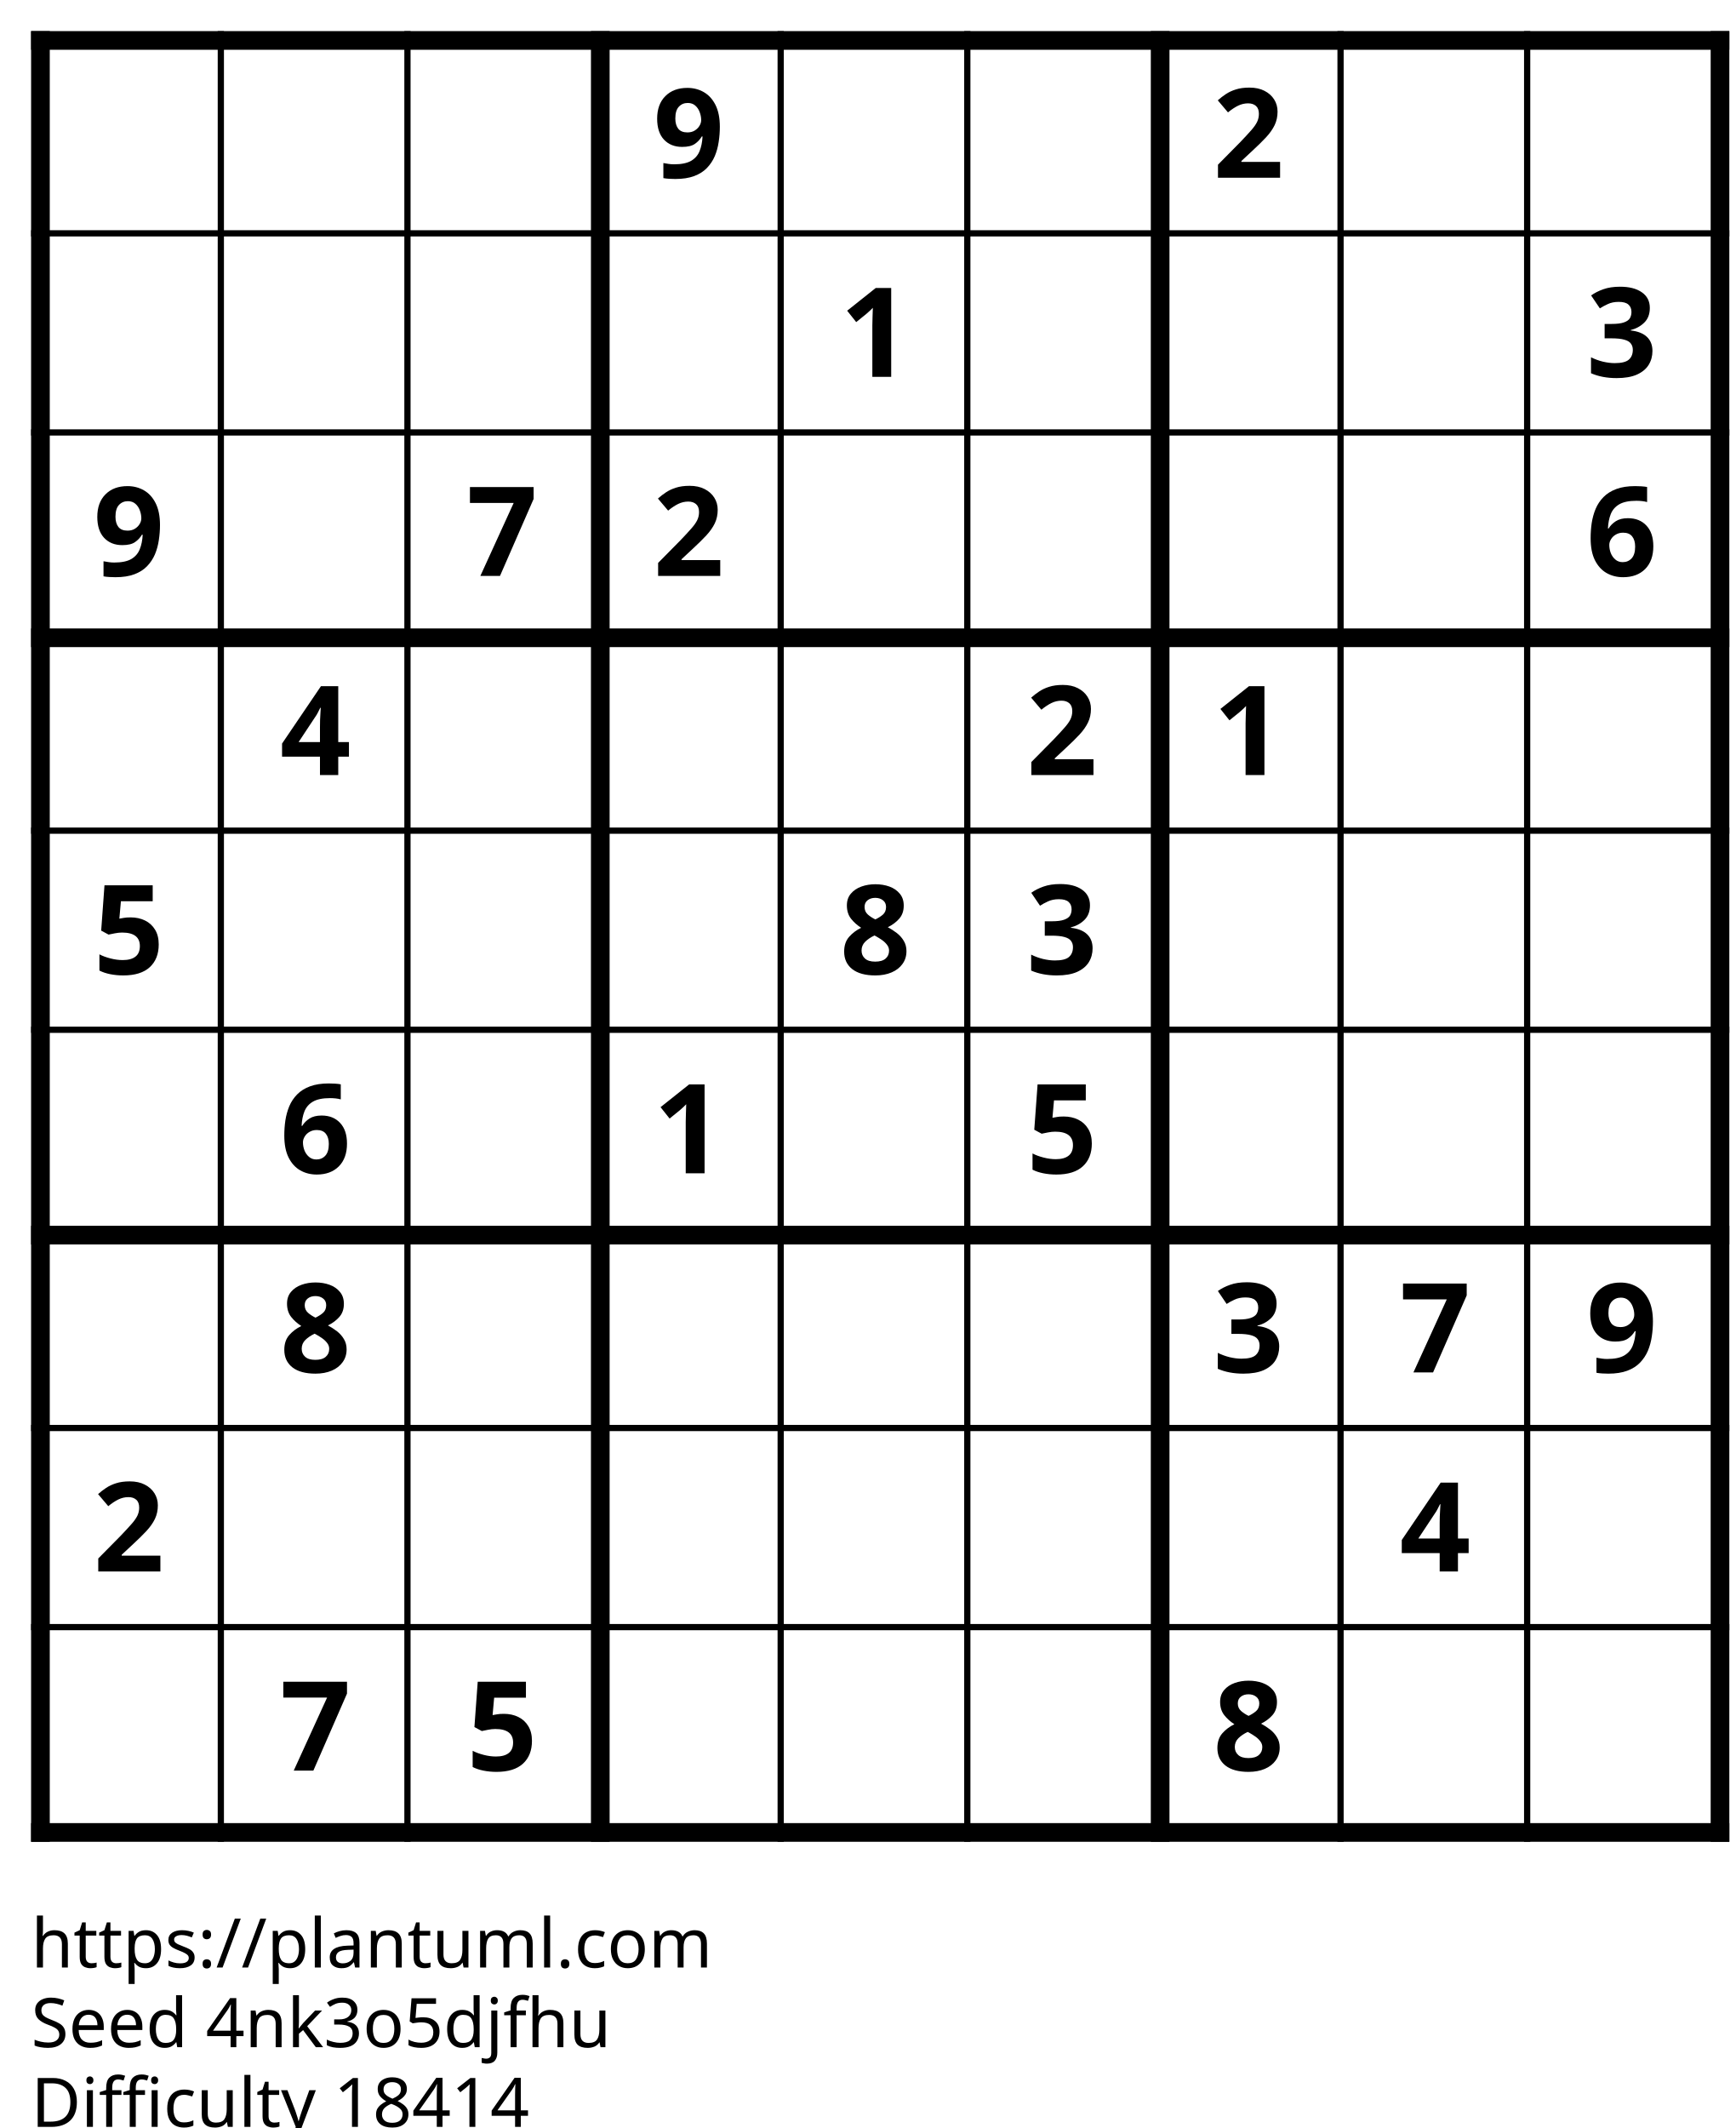
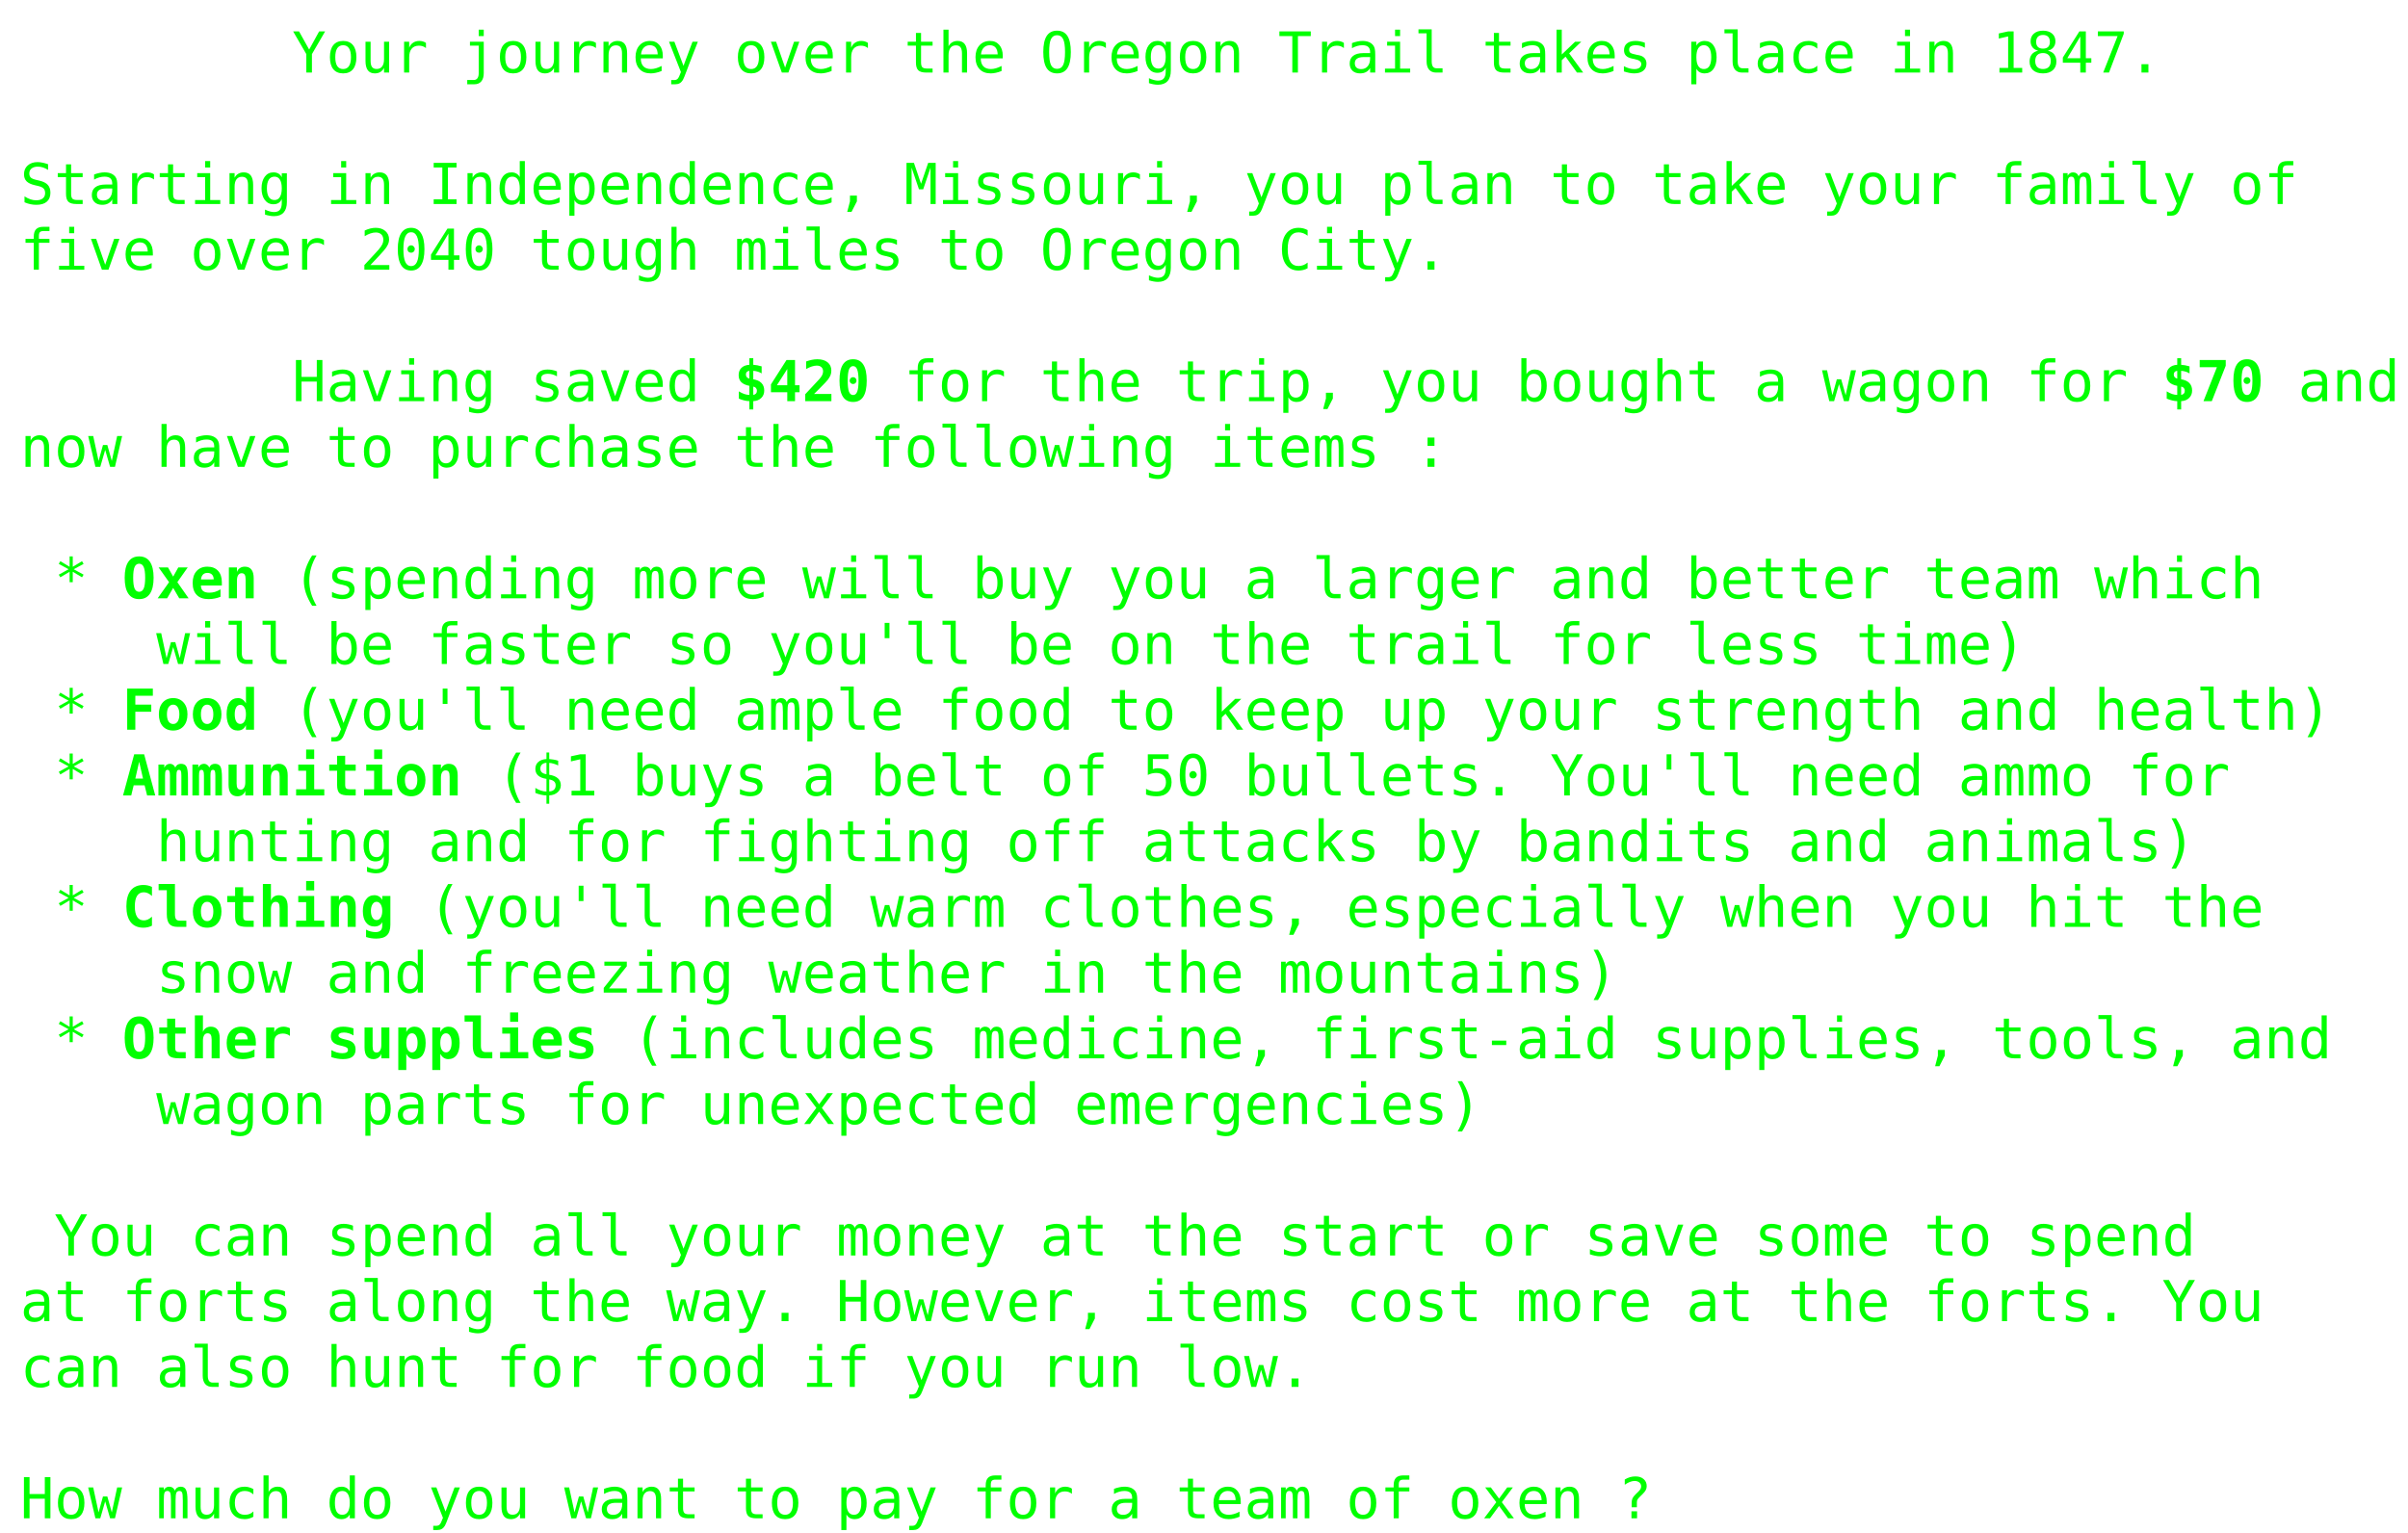
- <svg xmlns="http://www.w3.org/2000/svg" contentStyleType="text/css" height="342px" preserveAspectRatio="none" style="width:279px;height:342px;background:#FFFFFF;" version="1.1" viewBox="0 0 279 342" width="279px" zoomAndPan="magnify">
+ <svg xmlns="http://www.w3.org/2000/svg" contentStyleType="text/css" height="380px" preserveAspectRatio="none" style="width:597px;height:380px;background:#000000;" version="1.1" viewBox="0 0 597 380" width="597px" zoomAndPan="magnify">
  <defs />
  <g>
-     <text fill="#000000" font-family="sans-serif" font-size="20" font-weight="bold" lengthAdjust="spacing" textLength="13.916" x="15" y="92.564">9</text>
-     <text fill="#000000" font-family="sans-serif" font-size="20" font-weight="bold" lengthAdjust="spacing" textLength="13.916" x="15" y="156.565">5</text>
-     <text fill="#000000" font-family="sans-serif" font-size="20" font-weight="bold" lengthAdjust="spacing" textLength="13.916" x="15" y="252.565">2</text>
-     <text fill="#000000" font-family="sans-serif" font-size="20" font-weight="bold" lengthAdjust="spacing" textLength="13.916" x="45" y="124.564">4</text>
-     <text fill="#000000" font-family="sans-serif" font-size="20" font-weight="bold" lengthAdjust="spacing" textLength="13.916" x="45" y="188.565">6</text>
-     <text fill="#000000" font-family="sans-serif" font-size="20" font-weight="bold" lengthAdjust="spacing" textLength="13.916" x="45" y="220.565">8</text>
-     <text fill="#000000" font-family="sans-serif" font-size="20" font-weight="bold" lengthAdjust="spacing" textLength="13.916" x="45" y="284.565">7</text>
-     <text fill="#000000" font-family="sans-serif" font-size="20" font-weight="bold" lengthAdjust="spacing" textLength="13.916" x="75" y="92.564">7</text>
-     <text fill="#000000" font-family="sans-serif" font-size="20" font-weight="bold" lengthAdjust="spacing" textLength="13.916" x="75" y="284.565">5</text>
-     <text fill="#000000" font-family="sans-serif" font-size="20" font-weight="bold" lengthAdjust="spacing" textLength="13.916" x="105" y="28.564">9</text>
-     <text fill="#000000" font-family="sans-serif" font-size="20" font-weight="bold" lengthAdjust="spacing" textLength="13.916" x="105" y="92.564">2</text>
-     <text fill="#000000" font-family="sans-serif" font-size="20" font-weight="bold" lengthAdjust="spacing" textLength="13.916" x="105" y="188.565">1</text>
-     <text fill="#000000" font-family="sans-serif" font-size="20" font-weight="bold" lengthAdjust="spacing" textLength="13.916" x="135" y="60.565">1</text>
-     <text fill="#000000" font-family="sans-serif" font-size="20" font-weight="bold" lengthAdjust="spacing" textLength="13.916" x="135" y="156.565">8</text>
-     <text fill="#000000" font-family="sans-serif" font-size="20" font-weight="bold" lengthAdjust="spacing" textLength="13.916" x="165" y="124.564">2</text>
-     <text fill="#000000" font-family="sans-serif" font-size="20" font-weight="bold" lengthAdjust="spacing" textLength="13.916" x="165" y="156.565">3</text>
-     <text fill="#000000" font-family="sans-serif" font-size="20" font-weight="bold" lengthAdjust="spacing" textLength="13.916" x="165" y="188.565">5</text>
-     <text fill="#000000" font-family="sans-serif" font-size="20" font-weight="bold" lengthAdjust="spacing" textLength="13.916" x="195" y="28.564">2</text>
-     <text fill="#000000" font-family="sans-serif" font-size="20" font-weight="bold" lengthAdjust="spacing" textLength="13.916" x="195" y="124.564">1</text>
-     <text fill="#000000" font-family="sans-serif" font-size="20" font-weight="bold" lengthAdjust="spacing" textLength="13.916" x="195" y="220.565">3</text>
-     <text fill="#000000" font-family="sans-serif" font-size="20" font-weight="bold" lengthAdjust="spacing" textLength="13.916" x="195" y="284.565">8</text>
-     <text fill="#000000" font-family="sans-serif" font-size="20" font-weight="bold" lengthAdjust="spacing" textLength="13.916" x="225" y="220.565">7</text>
-     <text fill="#000000" font-family="sans-serif" font-size="20" font-weight="bold" lengthAdjust="spacing" textLength="13.916" x="225" y="252.565">4</text>
-     <text fill="#000000" font-family="sans-serif" font-size="20" font-weight="bold" lengthAdjust="spacing" textLength="13.916" x="255" y="60.565">3</text>
-     <text fill="#000000" font-family="sans-serif" font-size="20" font-weight="bold" lengthAdjust="spacing" textLength="13.916" x="255" y="92.564">6</text>
-     <text fill="#000000" font-family="sans-serif" font-size="20" font-weight="bold" lengthAdjust="spacing" textLength="13.916" x="255" y="220.565">9</text>
-     <rect fill="#000000" height="3" style="stroke:none;stroke-width:1.0;" width="273" x="5" y="5" />
-     <rect fill="#000000" height="1" style="stroke:none;stroke-width:1.0;" width="273" x="5" y="37" />
-     <rect fill="#000000" height="1" style="stroke:none;stroke-width:1.0;" width="273" x="5" y="69" />
-     <rect fill="#000000" height="3" style="stroke:none;stroke-width:1.0;" width="273" x="5" y="101" />
-     <rect fill="#000000" height="1" style="stroke:none;stroke-width:1.0;" width="273" x="5" y="133" />
-     <rect fill="#000000" height="1" style="stroke:none;stroke-width:1.0;" width="273" x="5" y="165" />
-     <rect fill="#000000" height="3" style="stroke:none;stroke-width:1.0;" width="273" x="5" y="197" />
-     <rect fill="#000000" height="1" style="stroke:none;stroke-width:1.0;" width="273" x="5" y="229" />
-     <rect fill="#000000" height="1" style="stroke:none;stroke-width:1.0;" width="273" x="5" y="261" />
-     <rect fill="#000000" height="3" style="stroke:none;stroke-width:1.0;" width="273" x="5" y="293" />
-     <rect fill="#000000" height="291" style="stroke:none;stroke-width:1.0;" width="3" x="5" y="5" />
-     <rect fill="#000000" height="291" style="stroke:none;stroke-width:1.0;" width="1" x="35" y="5" />
-     <rect fill="#000000" height="291" style="stroke:none;stroke-width:1.0;" width="1" x="65" y="5" />
-     <rect fill="#000000" height="291" style="stroke:none;stroke-width:1.0;" width="3" x="95" y="5" />
-     <rect fill="#000000" height="291" style="stroke:none;stroke-width:1.0;" width="1" x="125" y="5" />
-     <rect fill="#000000" height="291" style="stroke:none;stroke-width:1.0;" width="1" x="155" y="5" />
-     <rect fill="#000000" height="291" style="stroke:none;stroke-width:1.0;" width="3" x="185" y="5" />
-     <rect fill="#000000" height="291" style="stroke:none;stroke-width:1.0;" width="1" x="215" y="5" />
-     <rect fill="#000000" height="291" style="stroke:none;stroke-width:1.0;" width="1" x="245" y="5" />
-     <rect fill="#000000" height="291" style="stroke:none;stroke-width:1.0;" width="3" x="275" y="5" />
-     <text fill="#000000" font-family="sans-serif" font-size="11" lengthAdjust="spacing" textLength="115.226" x="5" y="316.21">https://plantuml.com</text>
-     <text fill="#000000" font-family="sans-serif" font-size="11" lengthAdjust="spacing" textLength="99.918" x="5" y="329.015">Seed 4nk3o5djfhu</text>
-     <text fill="#000000" font-family="sans-serif" font-size="11" lengthAdjust="spacing" textLength="87.715" x="5" y="341.82">Difficulty 18414</text>
+     <text fill="#00FF00" font-family="monospace" font-size="14" lengthAdjust="spacing" textLength="463.579" x="72.43" y="17.995">Your journey over the Oregon Trail takes place in 1847.</text>
+     <text fill="#00FF00" font-family="monospace" font-size="14" lengthAdjust="spacing" textLength="8.429" x="5" y="34.292"> </text>
+     <text fill="#00FF00" font-family="monospace" font-size="14" lengthAdjust="spacing" textLength="564.724" x="5" y="50.589">Starting in Independence, Missouri, you plan to take your family of</text>
+     <text fill="#00FF00" font-family="monospace" font-size="14" lengthAdjust="spacing" textLength="354.006" x="5" y="66.886">five over 2040 tough miles to Oregon City.</text>
+     <text fill="#00FF00" font-family="monospace" font-size="14" lengthAdjust="spacing" textLength="8.429" x="5" y="83.183"> </text>
+     <text fill="#00FF00" font-family="monospace" font-size="14" lengthAdjust="spacing" textLength="101.144" x="72.43" y="99.48">Having saved</text>
+     <text fill="#00FF00" font-family="monospace" font-size="14" font-weight="bold" lengthAdjust="spacing" textLength="33.715" x="182.003" y="99.48">$420</text>
+     <text fill="#00FF00" font-family="monospace" font-size="14" lengthAdjust="spacing" textLength="303.434" x="224.147" y="99.48">for the trip, you bought a wagon for</text>
+     <text fill="#00FF00" font-family="monospace" font-size="14" font-weight="bold" lengthAdjust="spacing" textLength="25.286" x="536.009" y="99.48">$70</text>
+     <text fill="#00FF00" font-family="monospace" font-size="14" lengthAdjust="spacing" textLength="25.286" x="569.724" y="99.48">and</text>
+     <text fill="#00FF00" font-family="monospace" font-size="14" lengthAdjust="spacing" textLength="354.006" x="5" y="115.776">now have to purchase the following items :</text>
+     <text fill="#00FF00" font-family="monospace" font-size="14" lengthAdjust="spacing" textLength="8.429" x="5" y="132.073"> </text>
+     <text fill="#00FF00" font-family="monospace" font-size="14" lengthAdjust="spacing" textLength="8.429" x="13.429" y="148.37">*</text>
+     <text fill="#00FF00" font-family="monospace" font-size="14" font-weight="bold" lengthAdjust="spacing" textLength="33.715" x="30.286" y="148.37">Oxen</text>
+     <text fill="#00FF00" font-family="monospace" font-size="14" lengthAdjust="spacing" textLength="488.865" x="72.43" y="148.37">(spending more will buy you a larger and better team which</text>
+     <text fill="#00FF00" font-family="monospace" font-size="14" lengthAdjust="spacing" textLength="463.579" x="38.715" y="164.667">will be faster so you'll be on the trail for less time)</text>
+     <text fill="#00FF00" font-family="monospace" font-size="14" lengthAdjust="spacing" textLength="8.429" x="13.429" y="180.964">*</text>
+     <text fill="#00FF00" font-family="monospace" font-size="14" font-weight="bold" lengthAdjust="spacing" textLength="33.715" x="30.286" y="180.964">Food</text>
+     <text fill="#00FF00" font-family="monospace" font-size="14" lengthAdjust="spacing" textLength="505.723" x="72.43" y="180.964">(you'll need ample food to keep up your strength and health)</text>
+     <text fill="#00FF00" font-family="monospace" font-size="14" lengthAdjust="spacing" textLength="8.429" x="13.429" y="197.261">*</text>
+     <text fill="#00FF00" font-family="monospace" font-size="14" font-weight="bold" lengthAdjust="spacing" textLength="84.287" x="30.286" y="197.261">Ammunition</text>
+     <text fill="#00FF00" font-family="monospace" font-size="14" lengthAdjust="spacing" textLength="429.864" x="123.002" y="197.261">($1 buys a belt of 50 bullets. You'll need ammo for</text>
+     <text fill="#00FF00" font-family="monospace" font-size="14" lengthAdjust="spacing" textLength="505.723" x="38.715" y="213.558">hunting and for fighting off attacks by bandits and animals)</text>
+     <text fill="#00FF00" font-family="monospace" font-size="14" lengthAdjust="spacing" textLength="8.429" x="13.429" y="229.855">*</text>
+     <text fill="#00FF00" font-family="monospace" font-size="14" font-weight="bold" lengthAdjust="spacing" textLength="67.43" x="30.286" y="229.855">Clothing</text>
+     <text fill="#00FF00" font-family="monospace" font-size="14" lengthAdjust="spacing" textLength="455.15" x="106.144" y="229.855">(you'll need warm clothes, especially when you hit the</text>
+     <text fill="#00FF00" font-family="monospace" font-size="14" lengthAdjust="spacing" textLength="362.435" x="38.715" y="246.151">snow and freezing weather in the mountains)</text>
+     <text fill="#00FF00" font-family="monospace" font-size="14" lengthAdjust="spacing" textLength="8.429" x="13.429" y="262.448">*</text>
+     <text fill="#00FF00" font-family="monospace" font-size="14" font-weight="bold" lengthAdjust="spacing" textLength="118.002" x="30.286" y="262.448">Other supplies</text>
+     <text fill="#00FF00" font-family="monospace" font-size="14" lengthAdjust="spacing" textLength="421.435" x="156.717" y="262.448">(includes medicine, first-aid supplies, tools, and</text>
+     <text fill="#00FF00" font-family="monospace" font-size="14" lengthAdjust="spacing" textLength="328.72" x="38.715" y="278.745">wagon parts for unexpected emergencies)</text>
+     <text fill="#00FF00" font-family="monospace" font-size="14" lengthAdjust="spacing" textLength="8.429" x="5" y="295.042"> </text>
+     <text fill="#00FF00" font-family="monospace" font-size="14" lengthAdjust="spacing" textLength="531.009" x="13.429" y="311.339">You can spend all your money at the start or save some to spend</text>
+     <text fill="#00FF00" font-family="monospace" font-size="14" lengthAdjust="spacing" textLength="556.295" x="5" y="327.636">at forts along the way. However, items cost more at the forts. You</text>
+     <text fill="#00FF00" font-family="monospace" font-size="14" lengthAdjust="spacing" textLength="320.291" x="5" y="343.933">can also hunt for food if you run low.</text>
+     <text fill="#00FF00" font-family="monospace" font-size="14" lengthAdjust="spacing" textLength="8.429" x="5" y="360.229"> </text>
+     <text fill="#00FF00" font-family="monospace" font-size="14" lengthAdjust="spacing" textLength="404.578" x="5" y="376.526">How much do you want to pay for a team of oxen ?</text>
  </g>
</svg>
